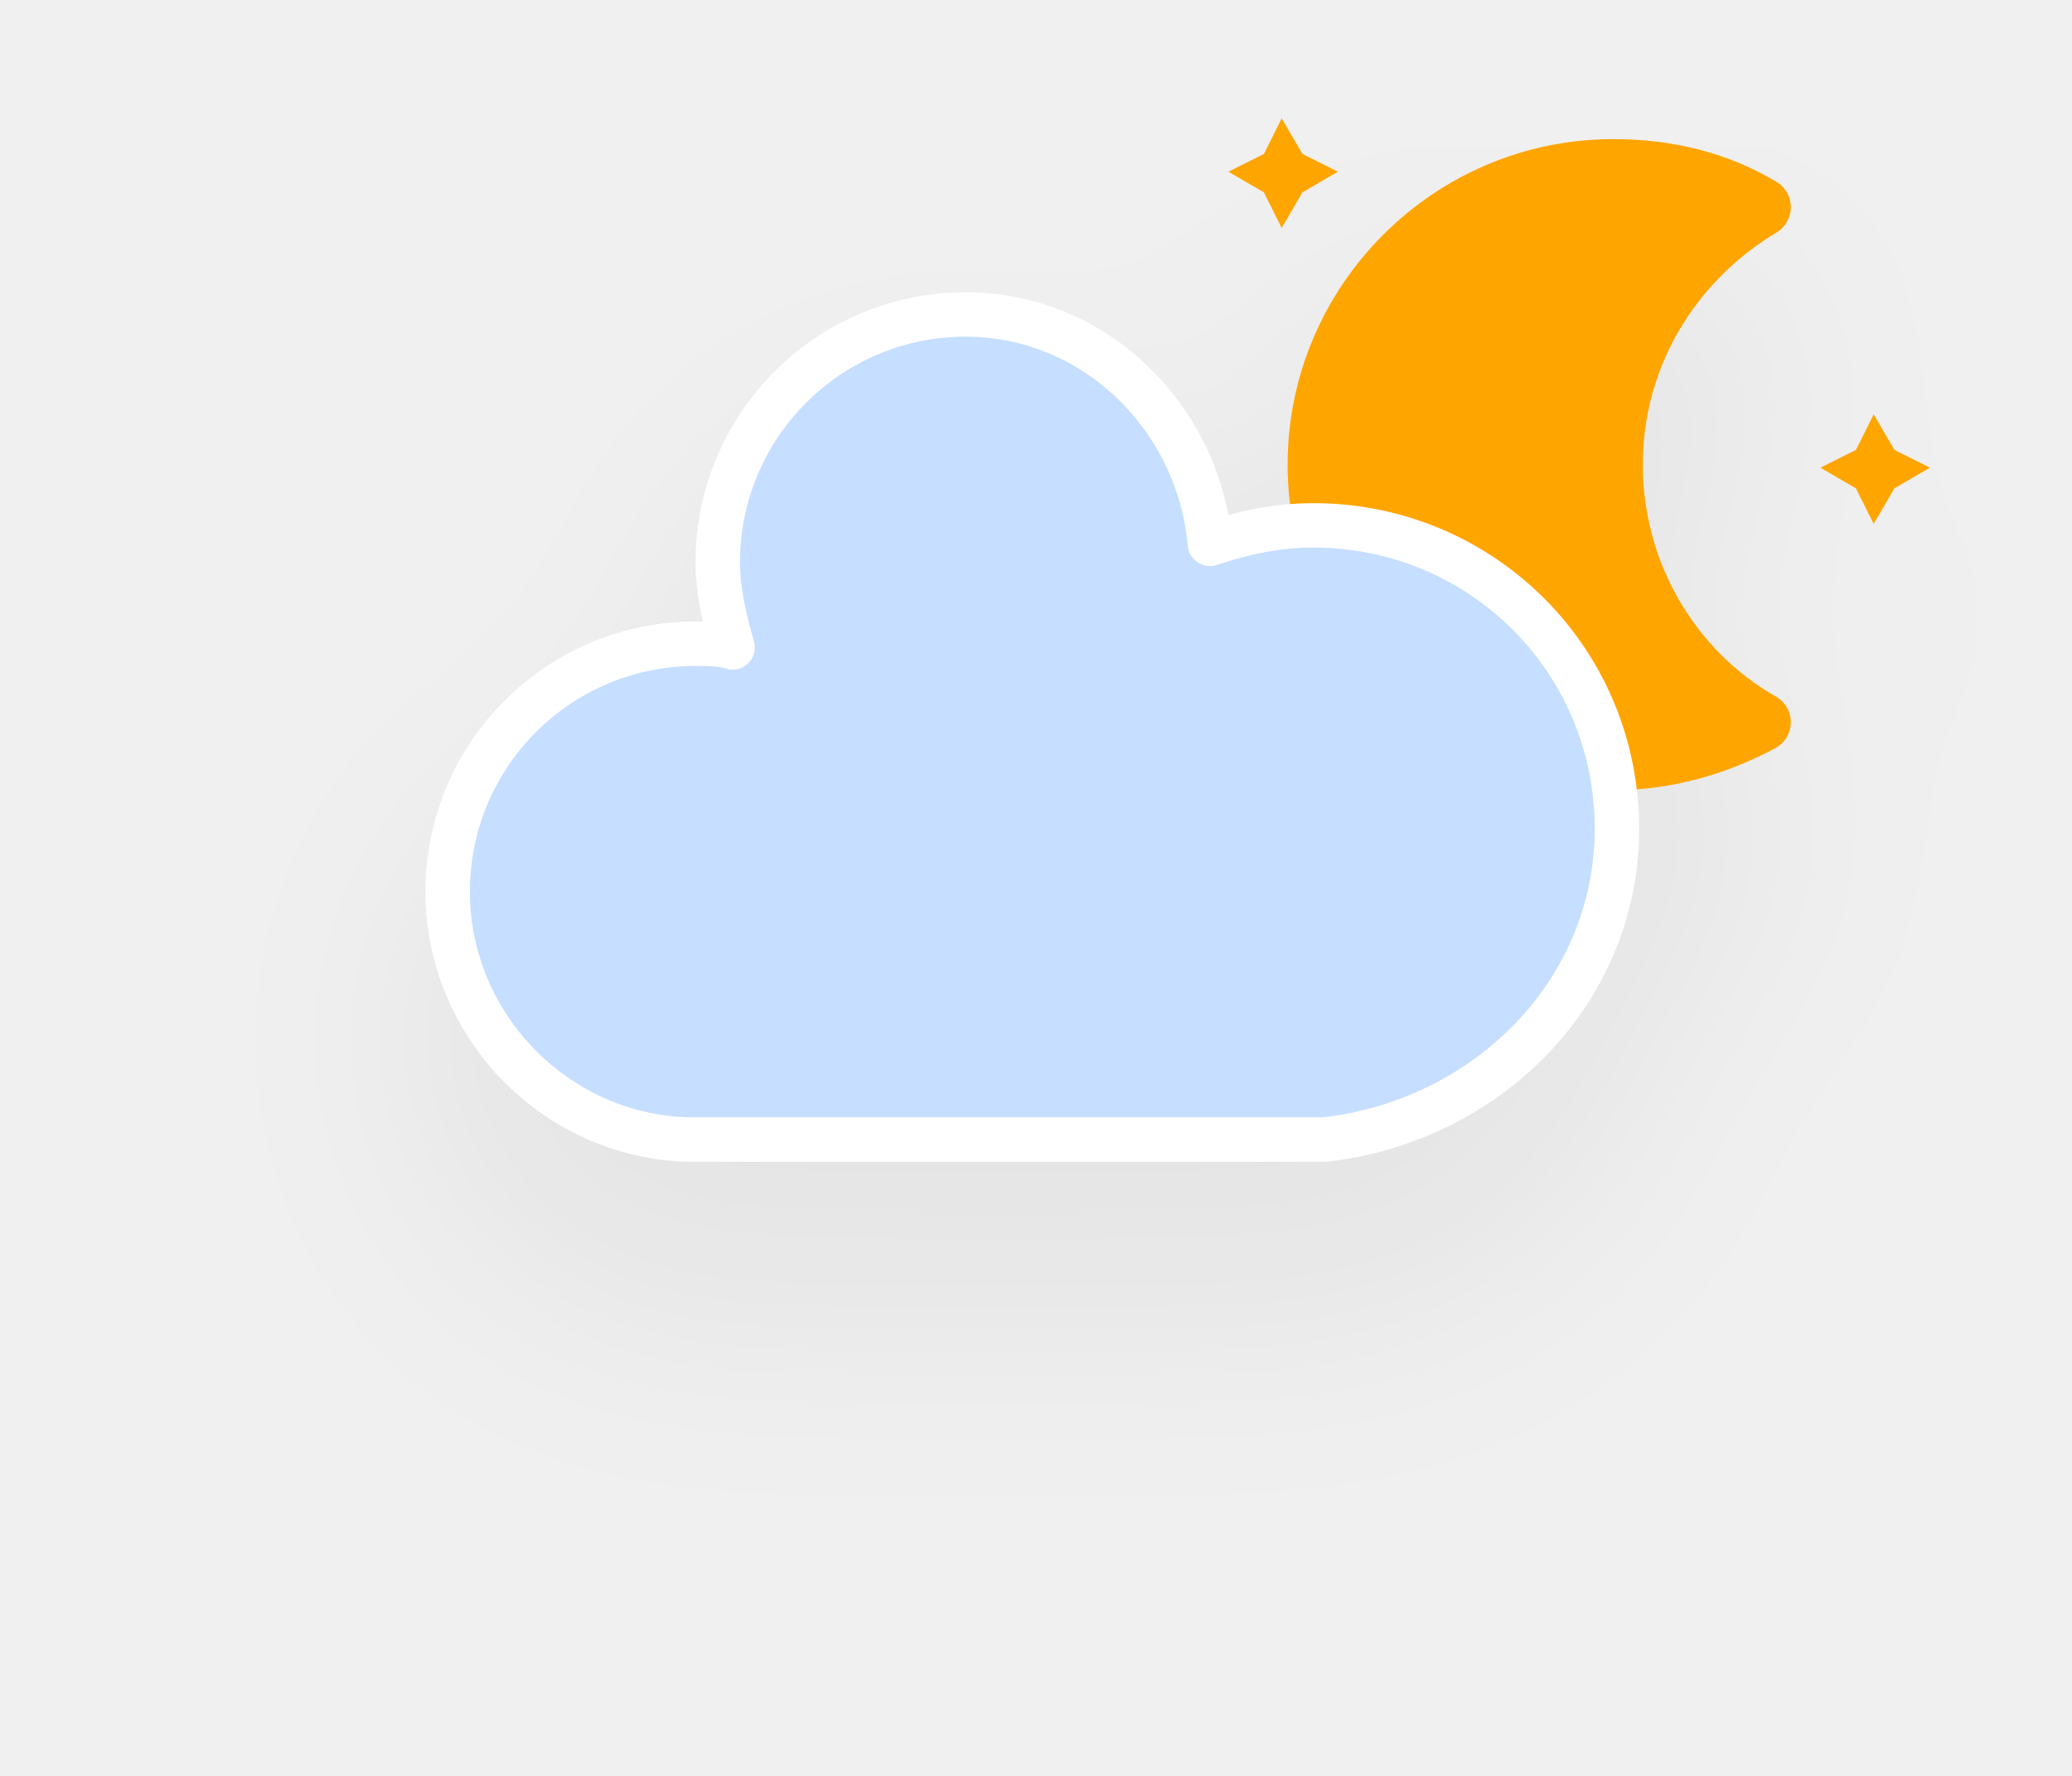
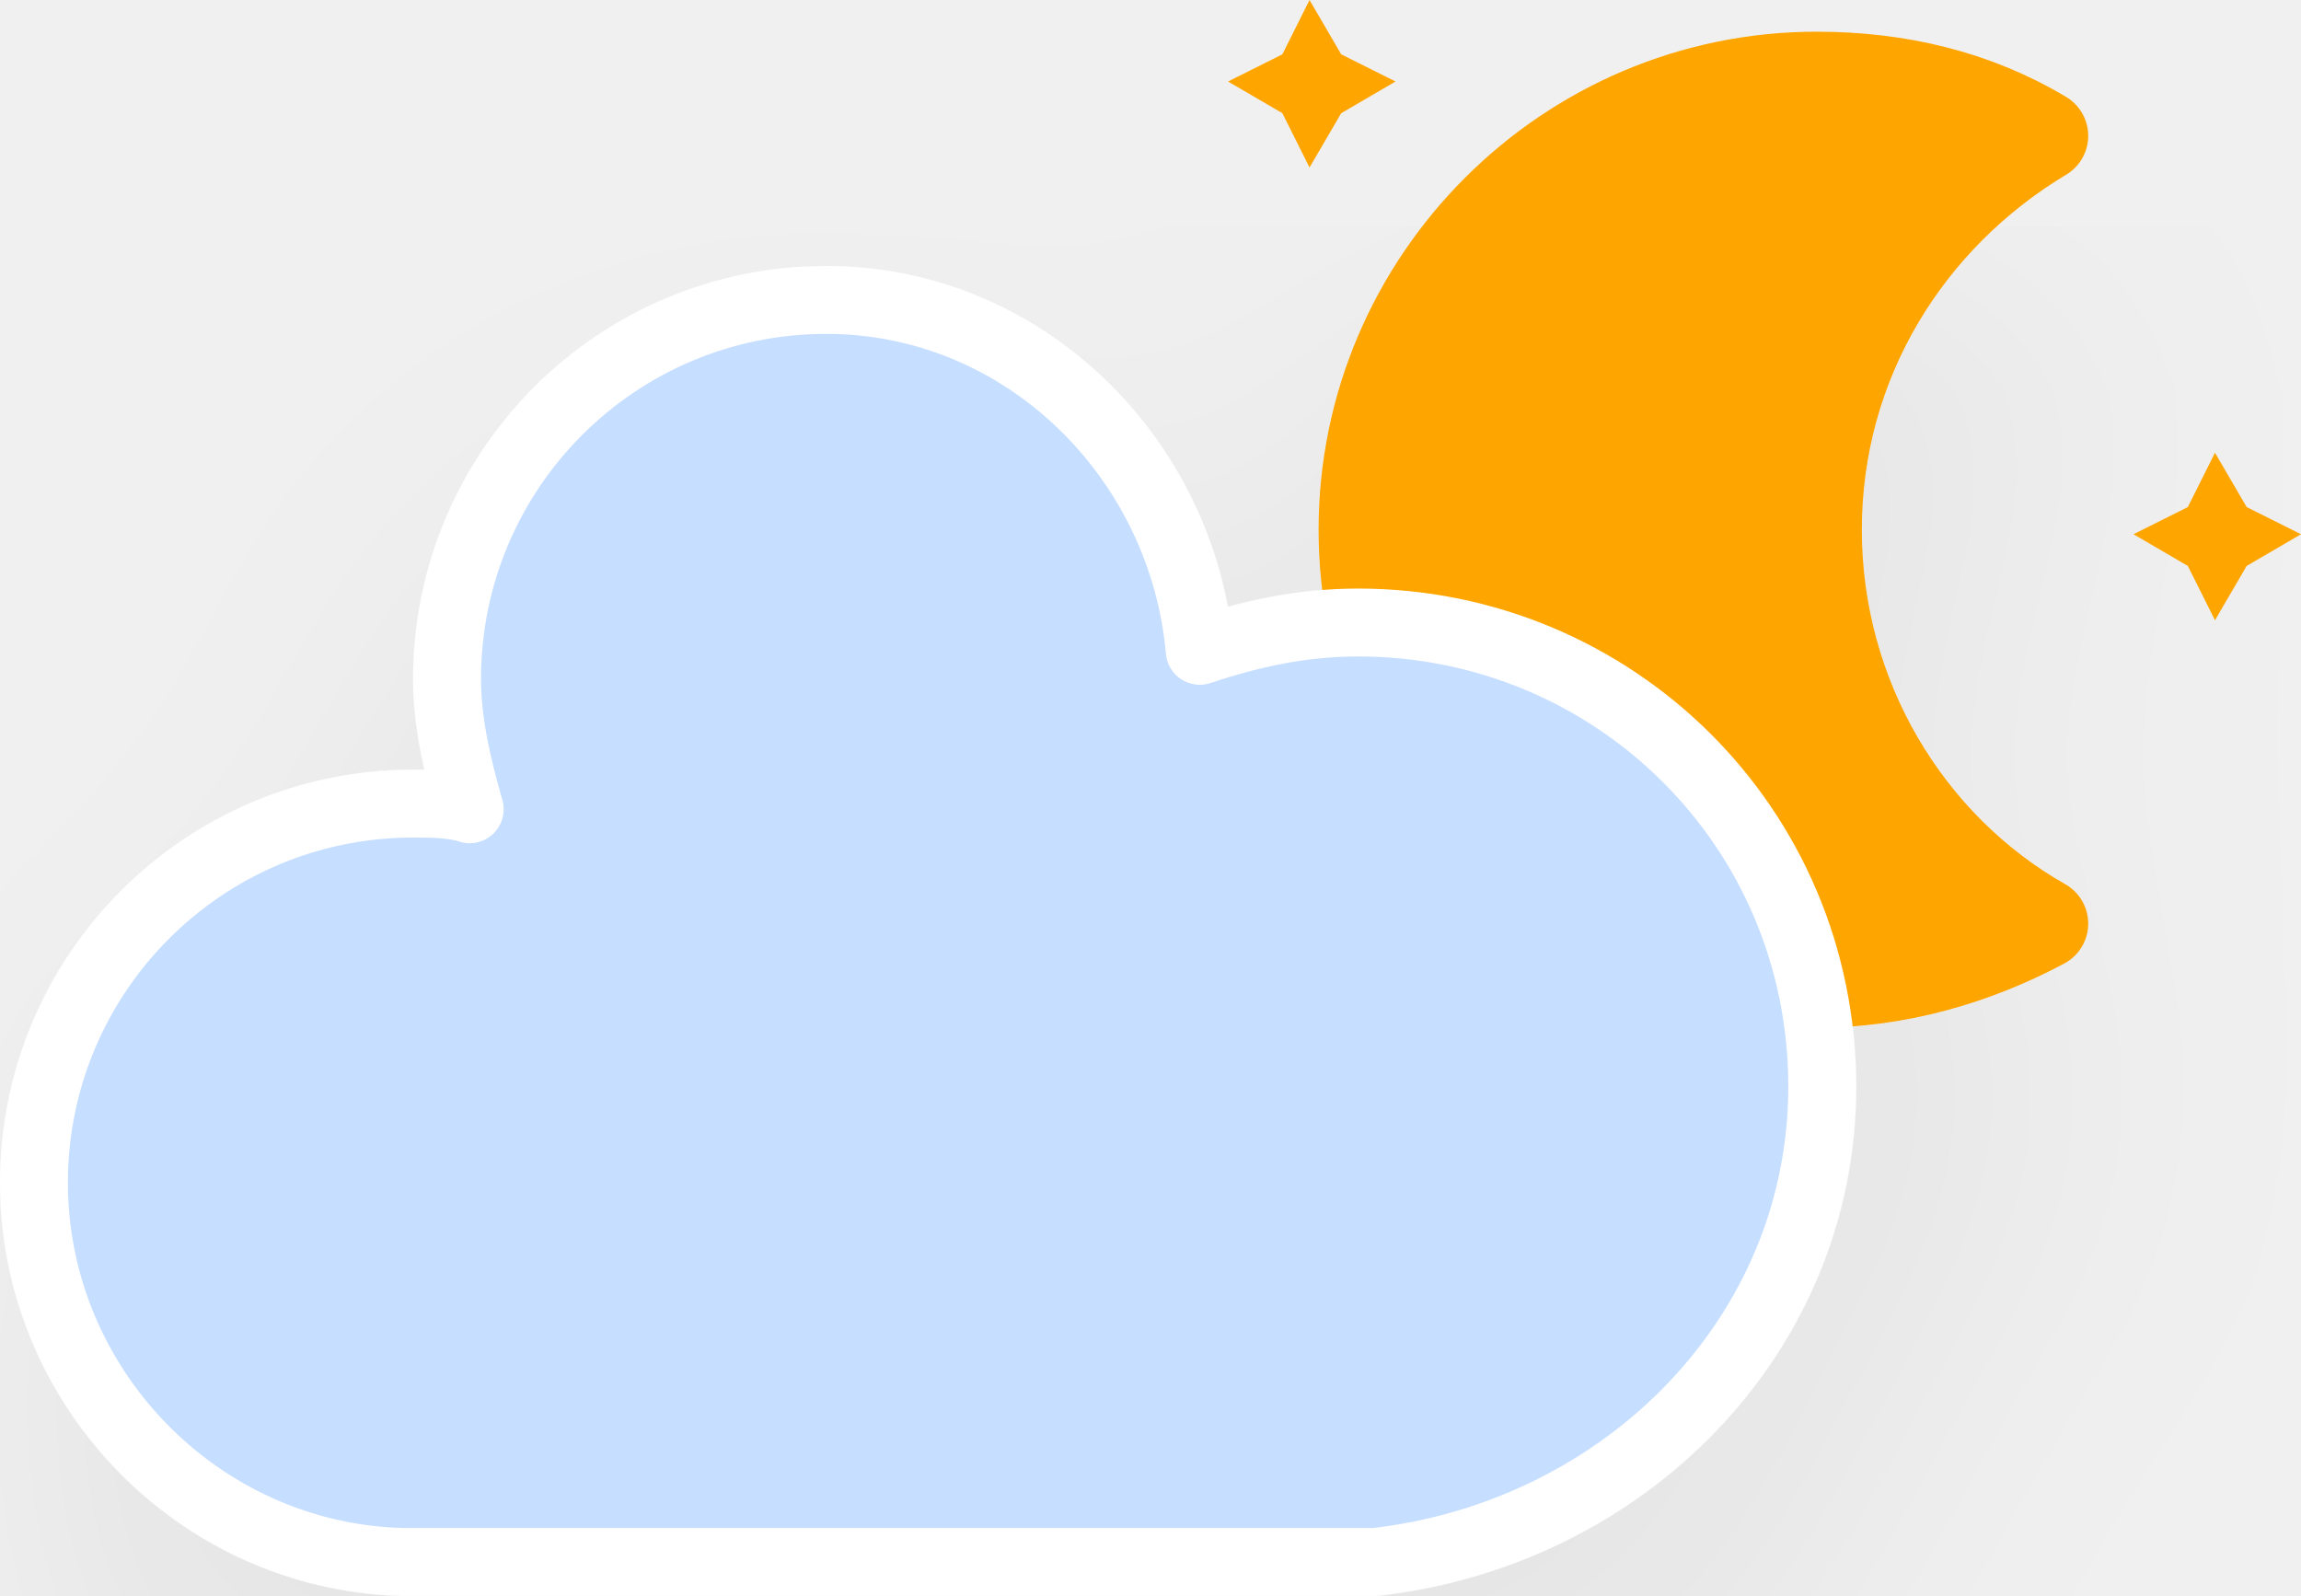
- <svg xmlns="http://www.w3.org/2000/svg" width="56" height="48" version="1.1">
+ <svg xmlns="http://www.w3.org/2000/svg" version="1.1" viewBox="11.5 3.2 40.66 28.2">
  <defs>
    <filter id="blur" x="-.195" y="-.261" width="1.374" height="1.688">
      <feGaussianBlur in="SourceAlpha" stdDeviation="3" />
      <feOffset dx="0" dy="4" result="offsetblur" />
      <feComponentTransfer>
        <feFuncA slope="0.05" type="linear" />
      </feComponentTransfer>
      <feMerge>
        <feMergeNode />
        <feMergeNode in="SourceGraphic" />
      </feMerge>
    </filter>
    <style type="text/css">
      
      /*
** CLOUDS
*/
      @keyframes am-weather-cloud-2 {
        0% {
          -webkit-transform: translate(0px, 0px);
          -moz-transform: translate(0px, 0px);
          -ms-transform: translate(0px, 0px);
          transform: translate(0px, 0px);
        }

        50% {
          -webkit-transform: translate(2px, 0px);
          -moz-transform: translate(2px, 0px);
          -ms-transform: translate(2px, 0px);
          transform: translate(2px, 0px);
        }

        100% {
          -webkit-transform: translate(0px, 0px);
          -moz-transform: translate(0px, 0px);
          -ms-transform: translate(0px, 0px);
          transform: translate(0px, 0px);
        }
      }

      .am-weather-cloud-2 {
        -webkit-animation-name: am-weather-cloud-2;
        -moz-animation-name: am-weather-cloud-2;
        animation-name: am-weather-cloud-2;
        -webkit-animation-duration: 3s;
        -moz-animation-duration: 3s;
        animation-duration: 3s;
        -webkit-animation-timing-function: linear;
        -moz-animation-timing-function: linear;
        animation-timing-function: linear;
        -webkit-animation-iteration-count: infinite;
        -moz-animation-iteration-count: infinite;
        animation-iteration-count: infinite;
      }

      /*
** MOON
*/
      @keyframes am-weather-moon {
        0% {
          -webkit-transform: rotate(0deg);
          -moz-transform: rotate(0deg);
          -ms-transform: rotate(0deg);
          transform: rotate(0deg);
        }

        50% {
          -webkit-transform: rotate(15deg);
          -moz-transform: rotate(15deg);
          -ms-transform: rotate(15deg);
          transform: rotate(15deg);
        }

        100% {
          -webkit-transform: rotate(0deg);
          -moz-transform: rotate(0deg);
          -ms-transform: rotate(0deg);
          transform: rotate(0deg);
        }
      }

      .am-weather-moon {
        -webkit-animation-name: am-weather-moon;
        -moz-animation-name: am-weather-moon;
        -ms-animation-name: am-weather-moon;
        animation-name: am-weather-moon;
        -webkit-animation-duration: 6s;
        -moz-animation-duration: 6s;
        -ms-animation-duration: 6s;
        animation-duration: 6s;
        -webkit-animation-timing-function: linear;
        -moz-animation-timing-function: linear;
        -ms-animation-timing-function: linear;
        animation-timing-function: linear;
        -webkit-animation-iteration-count: infinite;
        -moz-animation-iteration-count: infinite;
        -ms-animation-iteration-count: infinite;
        animation-iteration-count: infinite;
        -webkit-transform-origin: 12.5px 15.15px 0;
        /* TODO FF CENTER ISSUE */
        -moz-transform-origin: 12.5px 15.15px 0;
        /* TODO FF CENTER ISSUE */
        -ms-transform-origin: 12.5px 15.15px 0;
        /* TODO FF CENTER ISSUE */
        transform-origin: 12.5px 15.15px 0;
        /* TODO FF CENTER ISSUE */
      }

      @keyframes am-weather-moon-star-1 {
        0% {
          opacity: 0;
        }

        100% {
          opacity: 1;
        }
      }

      .am-weather-moon-star-1 {
        -webkit-animation-name: am-weather-moon-star-1;
        -moz-animation-name: am-weather-moon-star-1;
        -ms-animation-name: am-weather-moon-star-1;
        animation-name: am-weather-moon-star-1;
        -webkit-animation-delay: 3s;
        -moz-animation-delay: 3s;
        -ms-animation-delay: 3s;
        animation-delay: 3s;
        -webkit-animation-duration: 5s;
        -moz-animation-duration: 5s;
        -ms-animation-duration: 5s;
        animation-duration: 5s;
        -webkit-animation-timing-function: linear;
        -moz-animation-timing-function: linear;
        -ms-animation-timing-function: linear;
        animation-timing-function: linear;
        -webkit-animation-iteration-count: 1;
        -moz-animation-iteration-count: 1;
        -ms-animation-iteration-count: 1;
        animation-iteration-count: 1;
      }

      @keyframes am-weather-moon-star-2 {
        0% {
          opacity: 0;
        }

        100% {
          opacity: 1;
        }
      }

      .am-weather-moon-star-2 {
        -webkit-animation-name: am-weather-moon-star-2;
        -moz-animation-name: am-weather-moon-star-2;
        -ms-animation-name: am-weather-moon-star-2;
        animation-name: am-weather-moon-star-2;
        -webkit-animation-delay: 5s;
        -moz-animation-delay: 5s;
        -ms-animation-delay: 5s;
        animation-delay: 5s;
        -webkit-animation-duration: 4s;
        -moz-animation-duration: 4s;
        -ms-animation-duration: 4s;
        animation-duration: 4s;
        -webkit-animation-timing-function: linear;
        -moz-animation-timing-function: linear;
        -ms-animation-timing-function: linear;
        animation-timing-function: linear;
        -webkit-animation-iteration-count: 1;
        -moz-animation-iteration-count: 1;
        -ms-animation-iteration-count: 1;
        animation-iteration-count: 1;
      }
      
    </style>
  </defs>
  <g transform="translate(16,-2)" filter="url(#blur)">
    <g transform="matrix(.8 0 0 .8 16 4)">
      <g class="am-weather-moon-star-1" style="-moz-animation-delay:3s;-moz-animation-duration:5s;-moz-animation-iteration-count:1;-moz-animation-name:am-weather-moon-star-1;-moz-animation-timing-function:linear;-ms-animation-delay:3s;-ms-animation-duration:5s;-ms-animation-iteration-count:1;-ms-animation-name:am-weather-moon-star-1;-ms-animation-timing-function:linear;-webkit-animation-delay:3s;-webkit-animation-duration:5s;-webkit-animation-iteration-count:1;-webkit-animation-name:am-weather-moon-star-1;-webkit-animation-timing-function:linear">
        <polygon points="1.5 3.3 2.7 2.7 3.3 1.5 4 2.7 5.2 3.3 4 4 3.3 5.2 2.7 4" fill="#ffa500" stroke-miterlimit="10" />
      </g>
      <g class="am-weather-moon-star-2" style="-moz-animation-delay:5s;-moz-animation-duration:4s;-moz-animation-iteration-count:1;-moz-animation-name:am-weather-moon-star-2;-moz-animation-timing-function:linear;-ms-animation-delay:5s;-ms-animation-duration:4s;-ms-animation-iteration-count:1;-ms-animation-name:am-weather-moon-star-2;-ms-animation-timing-function:linear;-webkit-animation-delay:5s;-webkit-animation-duration:4s;-webkit-animation-iteration-count:1;-webkit-animation-name:am-weather-moon-star-2;-webkit-animation-timing-function:linear">
        <polygon transform="translate(20,10)" points="1.5 3.3 2.7 2.7 3.3 1.5 4 2.7 5.2 3.3 4 4 3.3 5.2 2.7 4" fill="#ffa500" stroke-miterlimit="10" />
      </g>
      <g class="am-weather-moon" style="-moz-animation-duration:6s;-moz-animation-iteration-count:infinite;-moz-animation-name:am-weather-moon;-moz-animation-timing-function:linear;-moz-transform-origin:12.5px 15.15px 0;-ms-animation-duration:6s;-ms-animation-iteration-count:infinite;-ms-animation-name:am-weather-moon;-ms-animation-timing-function:linear;-ms-transform-origin:12.5px 15.15px 0;-webkit-animation-duration:6s;-webkit-animation-iteration-count:infinite;-webkit-animation-name:am-weather-moon;-webkit-animation-timing-function:linear;-webkit-transform-origin:12.5px 15.15px 0">
        <path d="m14.5 13.2c0-3.7 2-6.9 5-8.7-1.5-0.9-3.2-1.3-5-1.3-5.5 0-10 4.5-10 10s4.5 10 10 10c1.8 0 3.5-0.5 5-1.3-3-1.7-5-5-5-8.7z" fill="#ffa500" stroke="#ffa500" stroke-linejoin="round" stroke-width="2" />
      </g>
    </g>
    <g class="am-weather-cloud-2" style="-moz-animation-duration:3s;-moz-animation-iteration-count:infinite;-moz-animation-name:am-weather-cloud-2;-moz-animation-timing-function:linear;-webkit-animation-duration:3s;-webkit-animation-iteration-count:infinite;-webkit-animation-name:am-weather-cloud-2;-webkit-animation-timing-function:linear">
      <path transform="translate(-20,-11)" d="m47.7 35.4c0-4.6-3.7-8.2-8.2-8.2-1 0-1.9 0.2-2.8 0.5-0.3-3.4-3.1-6.2-6.6-6.2-3.7 0-6.7 3-6.7 6.7 0 0.8 0.2 1.6 0.4 2.3-0.3-0.1-0.7-0.1-1-0.1-3.7 0-6.7 3-6.7 6.7 0 3.6 2.9 6.6 6.5 6.7h17.2c4.4-0.5 7.9-4 7.9-8.4z" fill="#c6deff" stroke="#fff" stroke-linejoin="round" stroke-width="1.2" />
    </g>
  </g>
</svg>
